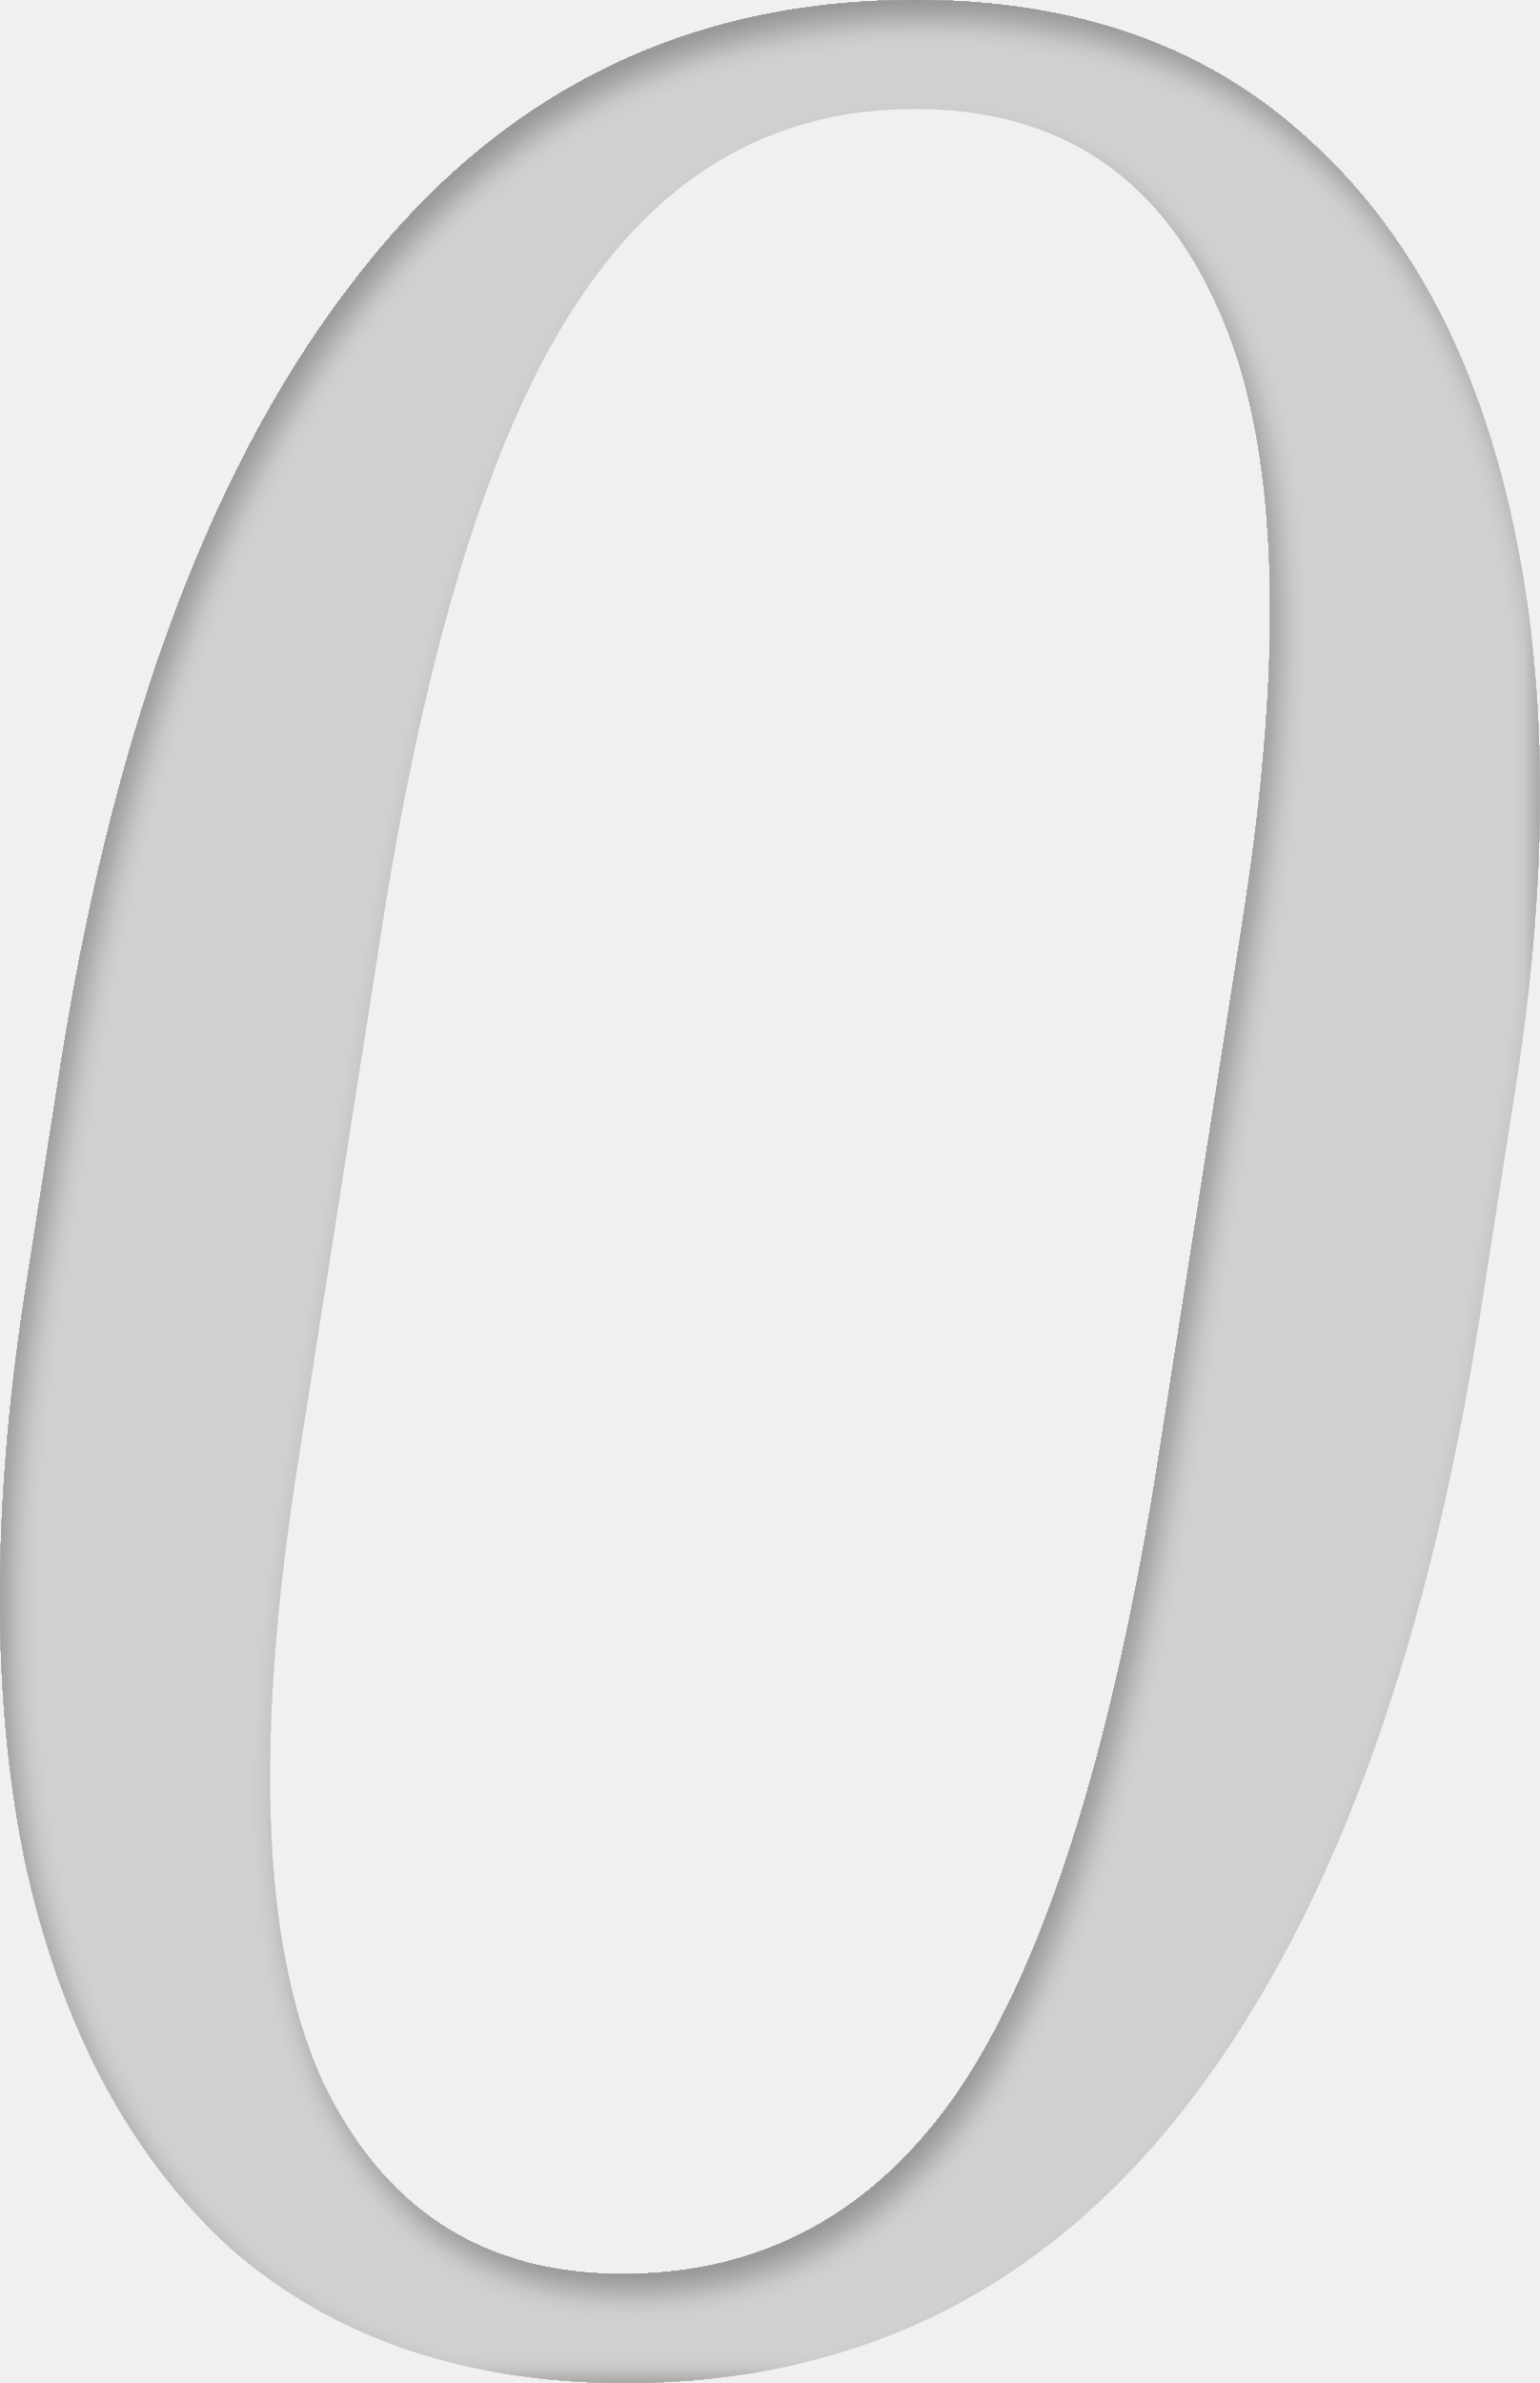
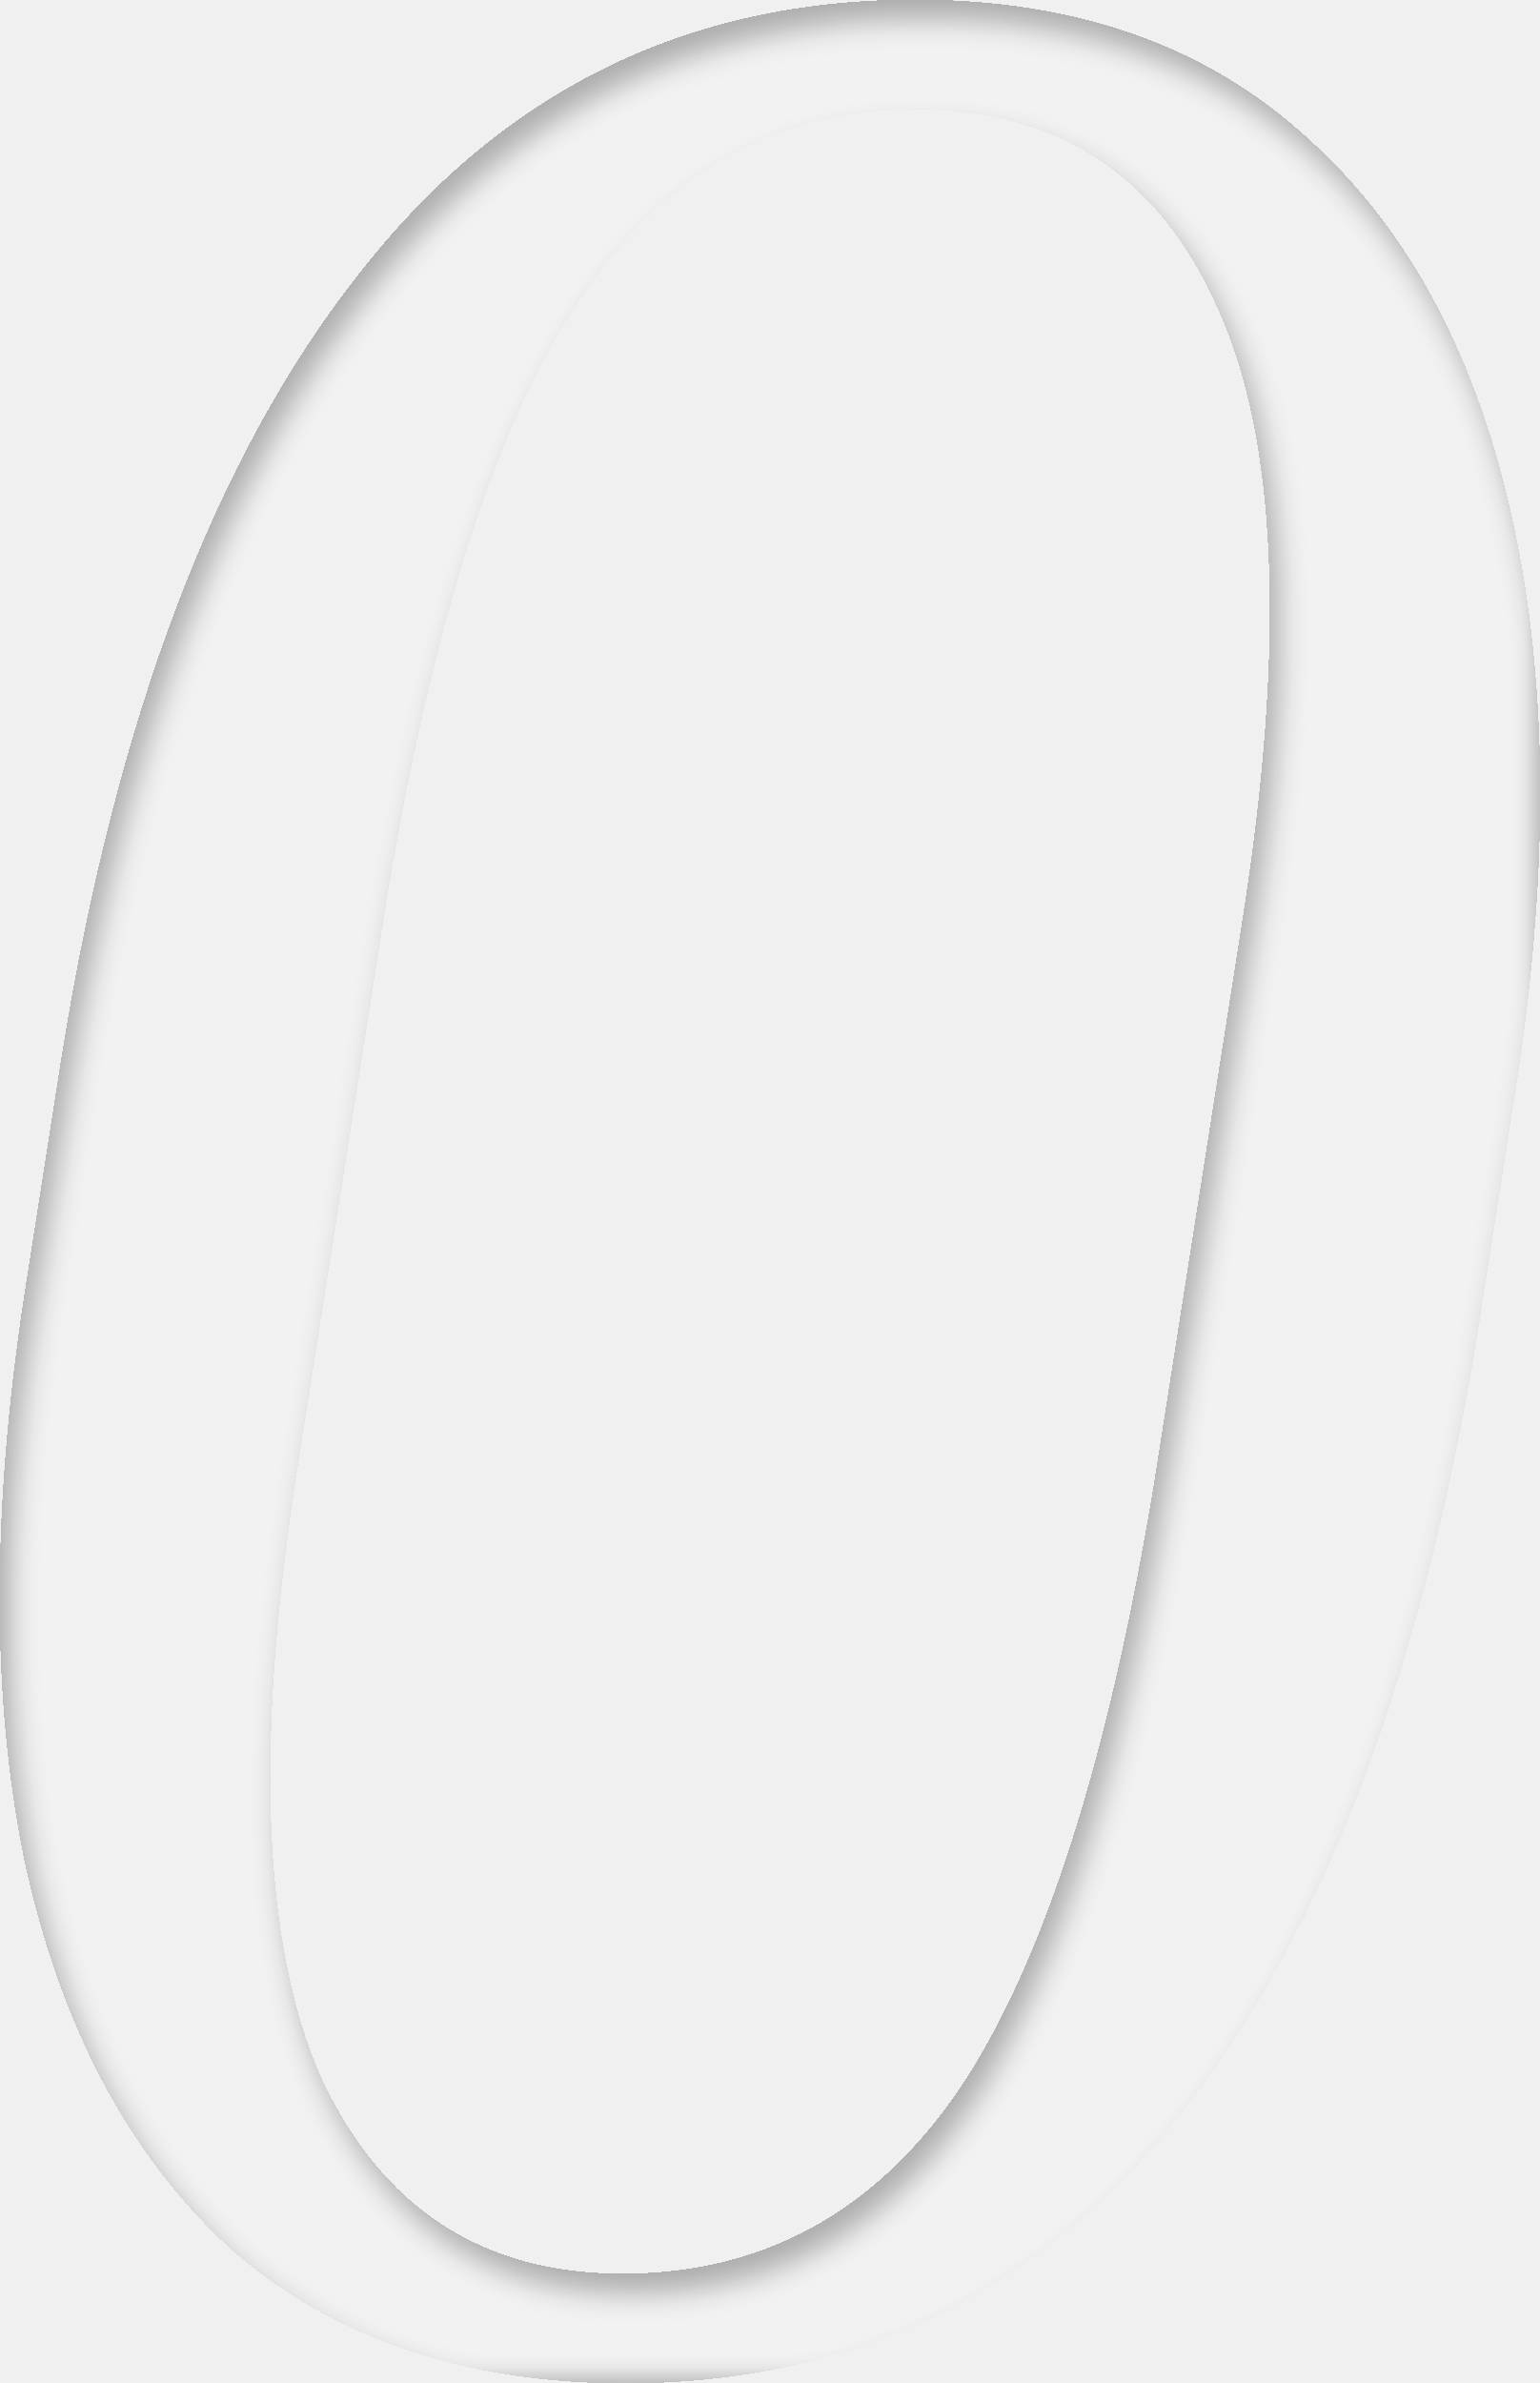
<svg xmlns="http://www.w3.org/2000/svg" width="318" height="492" viewBox="0 0 318 492" fill="none">
  <g filter="url(#filter0_i_114_61)">
-     <path d="M312.476 227.726L305.327 273.411C294.06 344.165 273.694 398.285 244.23 435.771C214.764 473.258 176.416 492 129.186 492C95.821 492 68.522 482.628 47.291 463.886C26.492 444.674 12.408 417.965 5.043 383.76C-1.891 349.555 -1.674 309.492 5.693 263.571L12.842 217.886C24.107 148.069 44.473 94.417 73.939 56.931C103.403 18.977 141.751 0 188.983 0C222.347 0 249.43 9.606 270.229 28.817C291.027 47.56 305.109 74.034 312.476 108.24C319.841 142.446 319.841 182.275 312.476 227.726ZM256.579 190.474C265.679 132.84 263.944 90.434 251.38 63.257C239.246 36.08 218.447 22.491 188.983 22.491C160.384 22.491 137.418 35.377 120.087 61.149C102.753 86.451 89.321 127.92 79.789 185.554L61.59 301.526C52.49 358.692 54.006 401.097 66.139 428.743C78.704 455.919 99.503 469.509 128.536 469.509C157.567 469.509 180.749 456.857 198.082 431.554C215.414 405.784 228.846 364.08 238.38 306.446L256.579 190.474Z" fill="#0F0F0E" fill-opacity="0.14" />
+     <path d="M312.476 227.726L305.327 273.411C294.06 344.165 273.694 398.285 244.23 435.771C214.764 473.258 176.416 492 129.186 492C95.821 492 68.522 482.628 47.291 463.886C26.492 444.674 12.408 417.965 5.043 383.76C-1.891 349.555 -1.674 309.492 5.693 263.571L12.842 217.886C24.107 148.069 44.473 94.417 73.939 56.931C103.403 18.977 141.751 0 188.983 0C222.347 0 249.43 9.606 270.229 28.817C291.027 47.56 305.109 74.034 312.476 108.24C319.841 142.446 319.841 182.275 312.476 227.726ZM256.579 190.474C265.679 132.84 263.944 90.434 251.38 63.257C239.246 36.08 218.447 22.491 188.983 22.491C160.384 22.491 137.418 35.377 120.087 61.149C102.753 86.451 89.321 127.92 79.789 185.554L61.59 301.526C52.49 358.692 54.006 401.097 66.139 428.743C78.704 455.919 99.503 469.509 128.536 469.509C157.567 469.509 180.749 456.857 198.082 431.554C215.414 405.784 228.846 364.08 238.38 306.446L256.579 190.474Z" fill="white" fill-opacity="0.14" />
  </g>
  <defs>
    <filter id="filter0_i_114_61" x="0" y="0" width="320" height="496" filterUnits="userSpaceOnUse" color-interpolation-filters="sRGB">
      <feFlood flood-opacity="0" result="BackgroundImageFix" />
      <feBlend mode="normal" in="SourceGraphic" in2="BackgroundImageFix" result="shape" />
      <feColorMatrix in="SourceAlpha" type="matrix" values="0 0 0 0 0 0 0 0 0 0 0 0 0 0 0 0 0 0 127 0" result="hardAlpha" />
      <feOffset dx="2" dy="4" />
      <feGaussianBlur stdDeviation="2.9" />
      <feComposite in2="hardAlpha" operator="arithmetic" k2="-1" k3="1" />
      <feColorMatrix type="matrix" values="0 0 0 0 0 0 0 0 0 0 0 0 0 0 0 0 0 0 0.29 0" />
      <feBlend mode="normal" in2="shape" result="effect1_innerShadow_114_61" />
    </filter>
  </defs>
</svg>
